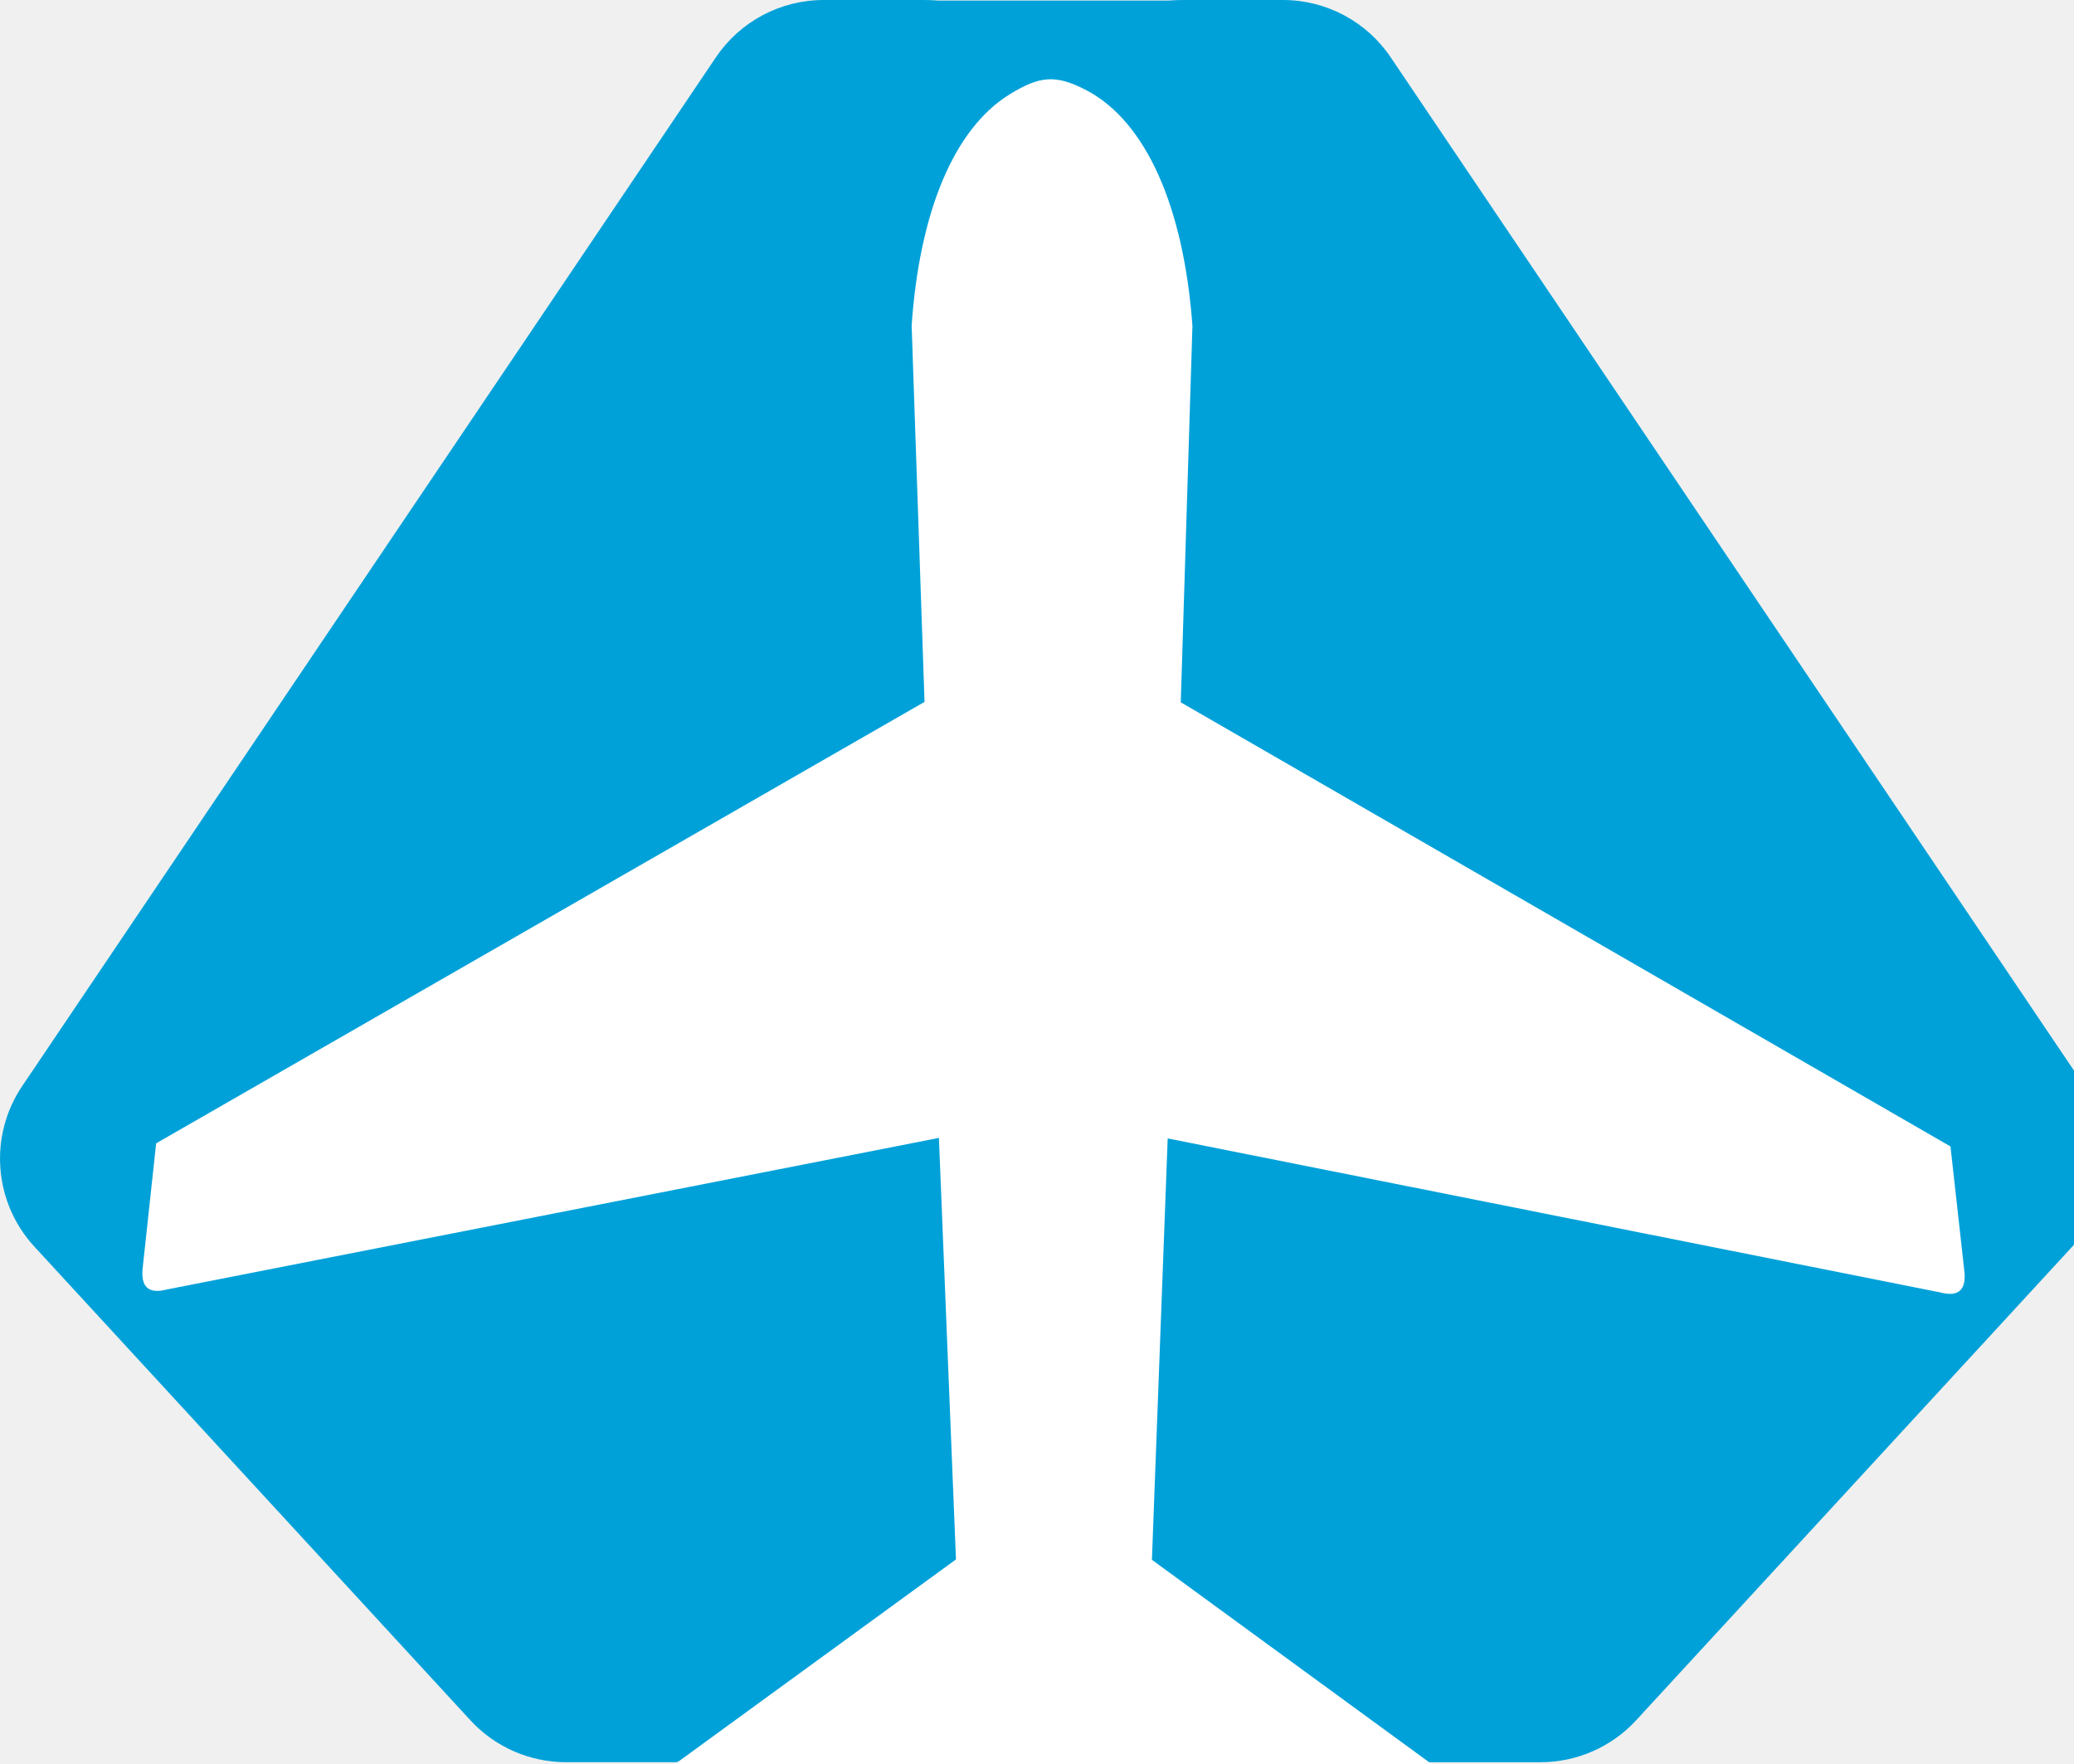
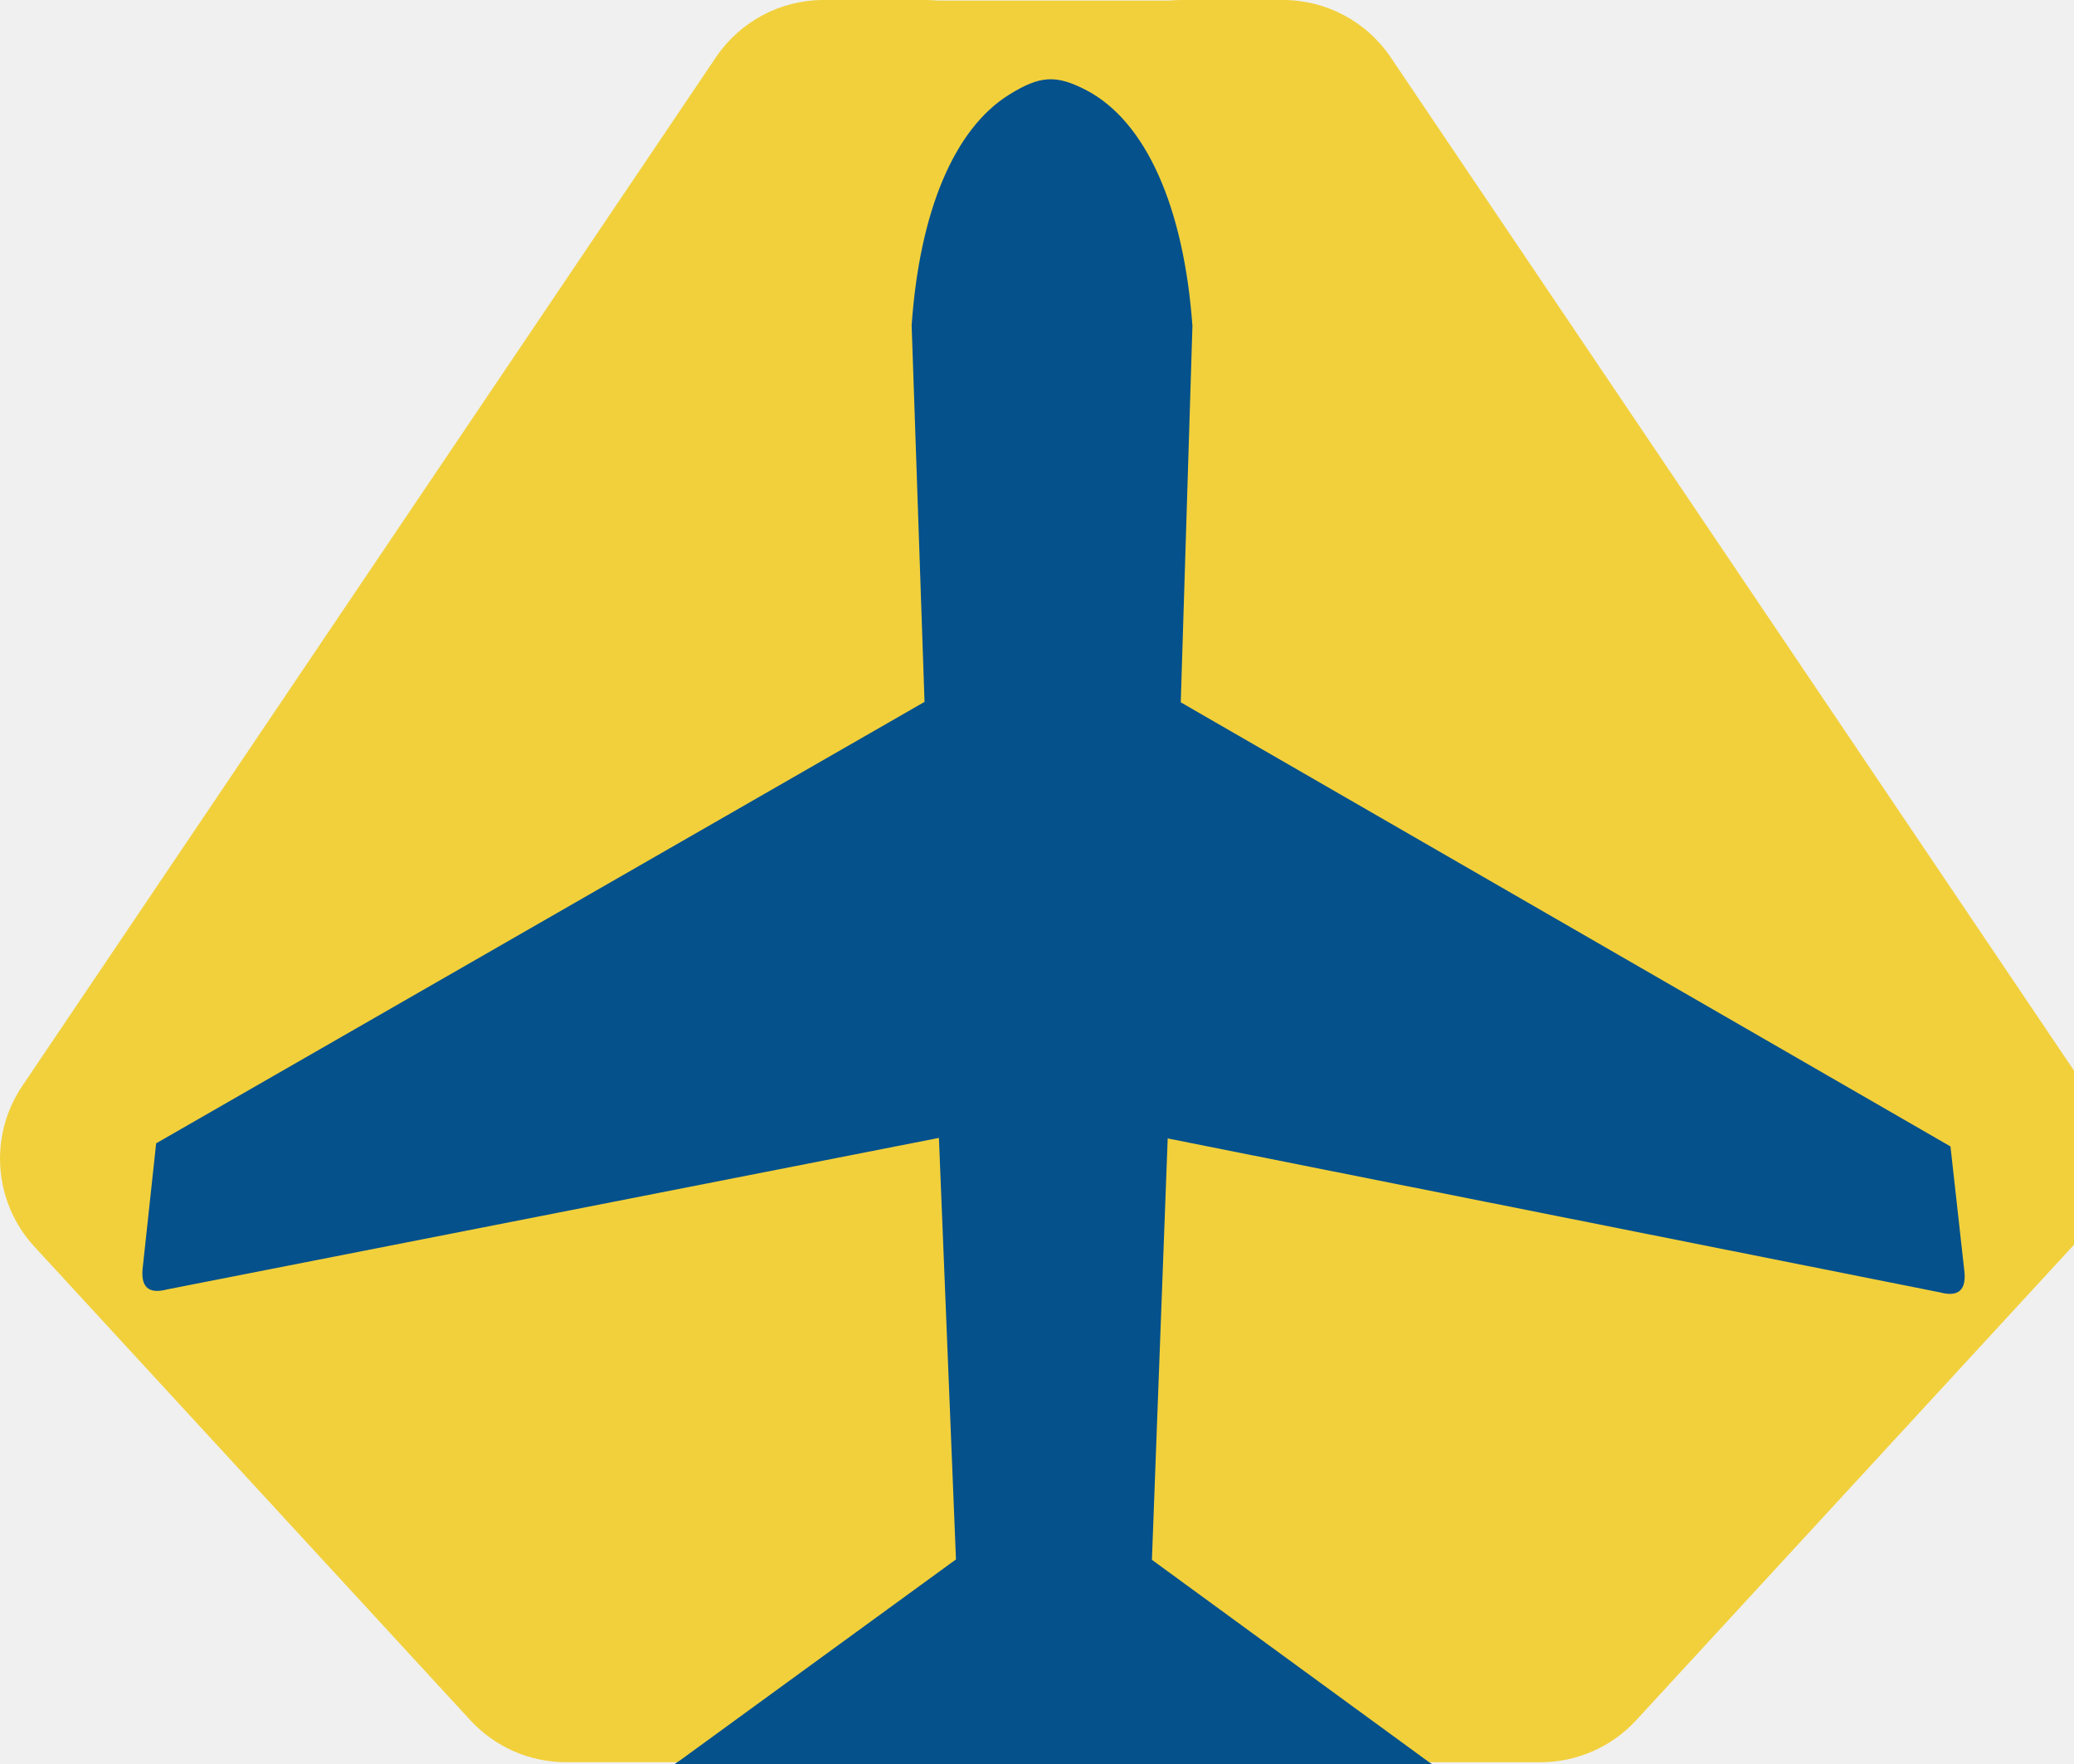
<svg xmlns="http://www.w3.org/2000/svg" id="Layer_1" data-name="Layer 1" viewBox="0 0 1270 1080">
  <defs>
    <style>
            .cls-1,
            .cls-2 {
                fill-rule: evenodd;
-                 fill:#00A1D9
+                 fill:#F2D03B
            }

            .cls-2 {
-                 fill: #fff;
+                 fill: #04518C;
            }
        </style>
  </defs>
  <path class="cls-1" d="M728.88,0H790a79.53,79.53,0,0,1,65.94,35.06l424.8,629.85a79.52,79.52,0,0,1-7.43,98.34l-267.06,290a79.54,79.54,0,0,1-58.5,25.66H728.88a79.53,79.53,0,0,1-79.53-79.53V79.53A79.53,79.53,0,0,1,728.88,0Z" transform="translate(-4.38 0)" />
  <path class="cls-1" d="M569.82,0H508.71a79.52,79.52,0,0,0-65.93,35.06L18,664.91a79.51,79.51,0,0,0,7.43,98.34l267,290A79.56,79.56,0,0,0,351,1078.9H569.82a79.53,79.53,0,0,0,79.53-79.53V79.53A79.53,79.53,0,0,0,569.82,0Z" transform="translate(-4.38 0)" />
-   <rect fill="#00A1D9" x="508.7" y="0.35" width="275.04" height="96.34" />
+   <rect fill="#F2D03B" x="508.7" y="0.35" width="275.04" height="96.34" />
  <path class="cls-2" d="M1207.09,776.91l-8.35-75L727.41,430l7.15-230.46c-5.29-72.9-28.47-125.22-65-144.33-18.69-9.7-28.44-8.87-47.1,2.66-33.84,20.94-55,71.68-59.84,141.38l7.89,230.48L100,700l-8.1,75c-1.83,13.18,3.51,17.44,14.83,14.44l472.59-92.76,10.44,258.08L420.51,1078c-6.59,3.84-10.17,10-11.9,17.46l-.49,6.5H891.81l-.44-5.62c-1.75-7.6-5.41-13.69-12-17.5L709.75,955l9.66-258,472.89,94.25C1203.57,794.27,1208.9,790,1207.09,776.91Z" transform="translate(-4.38 0)" />
</svg>
